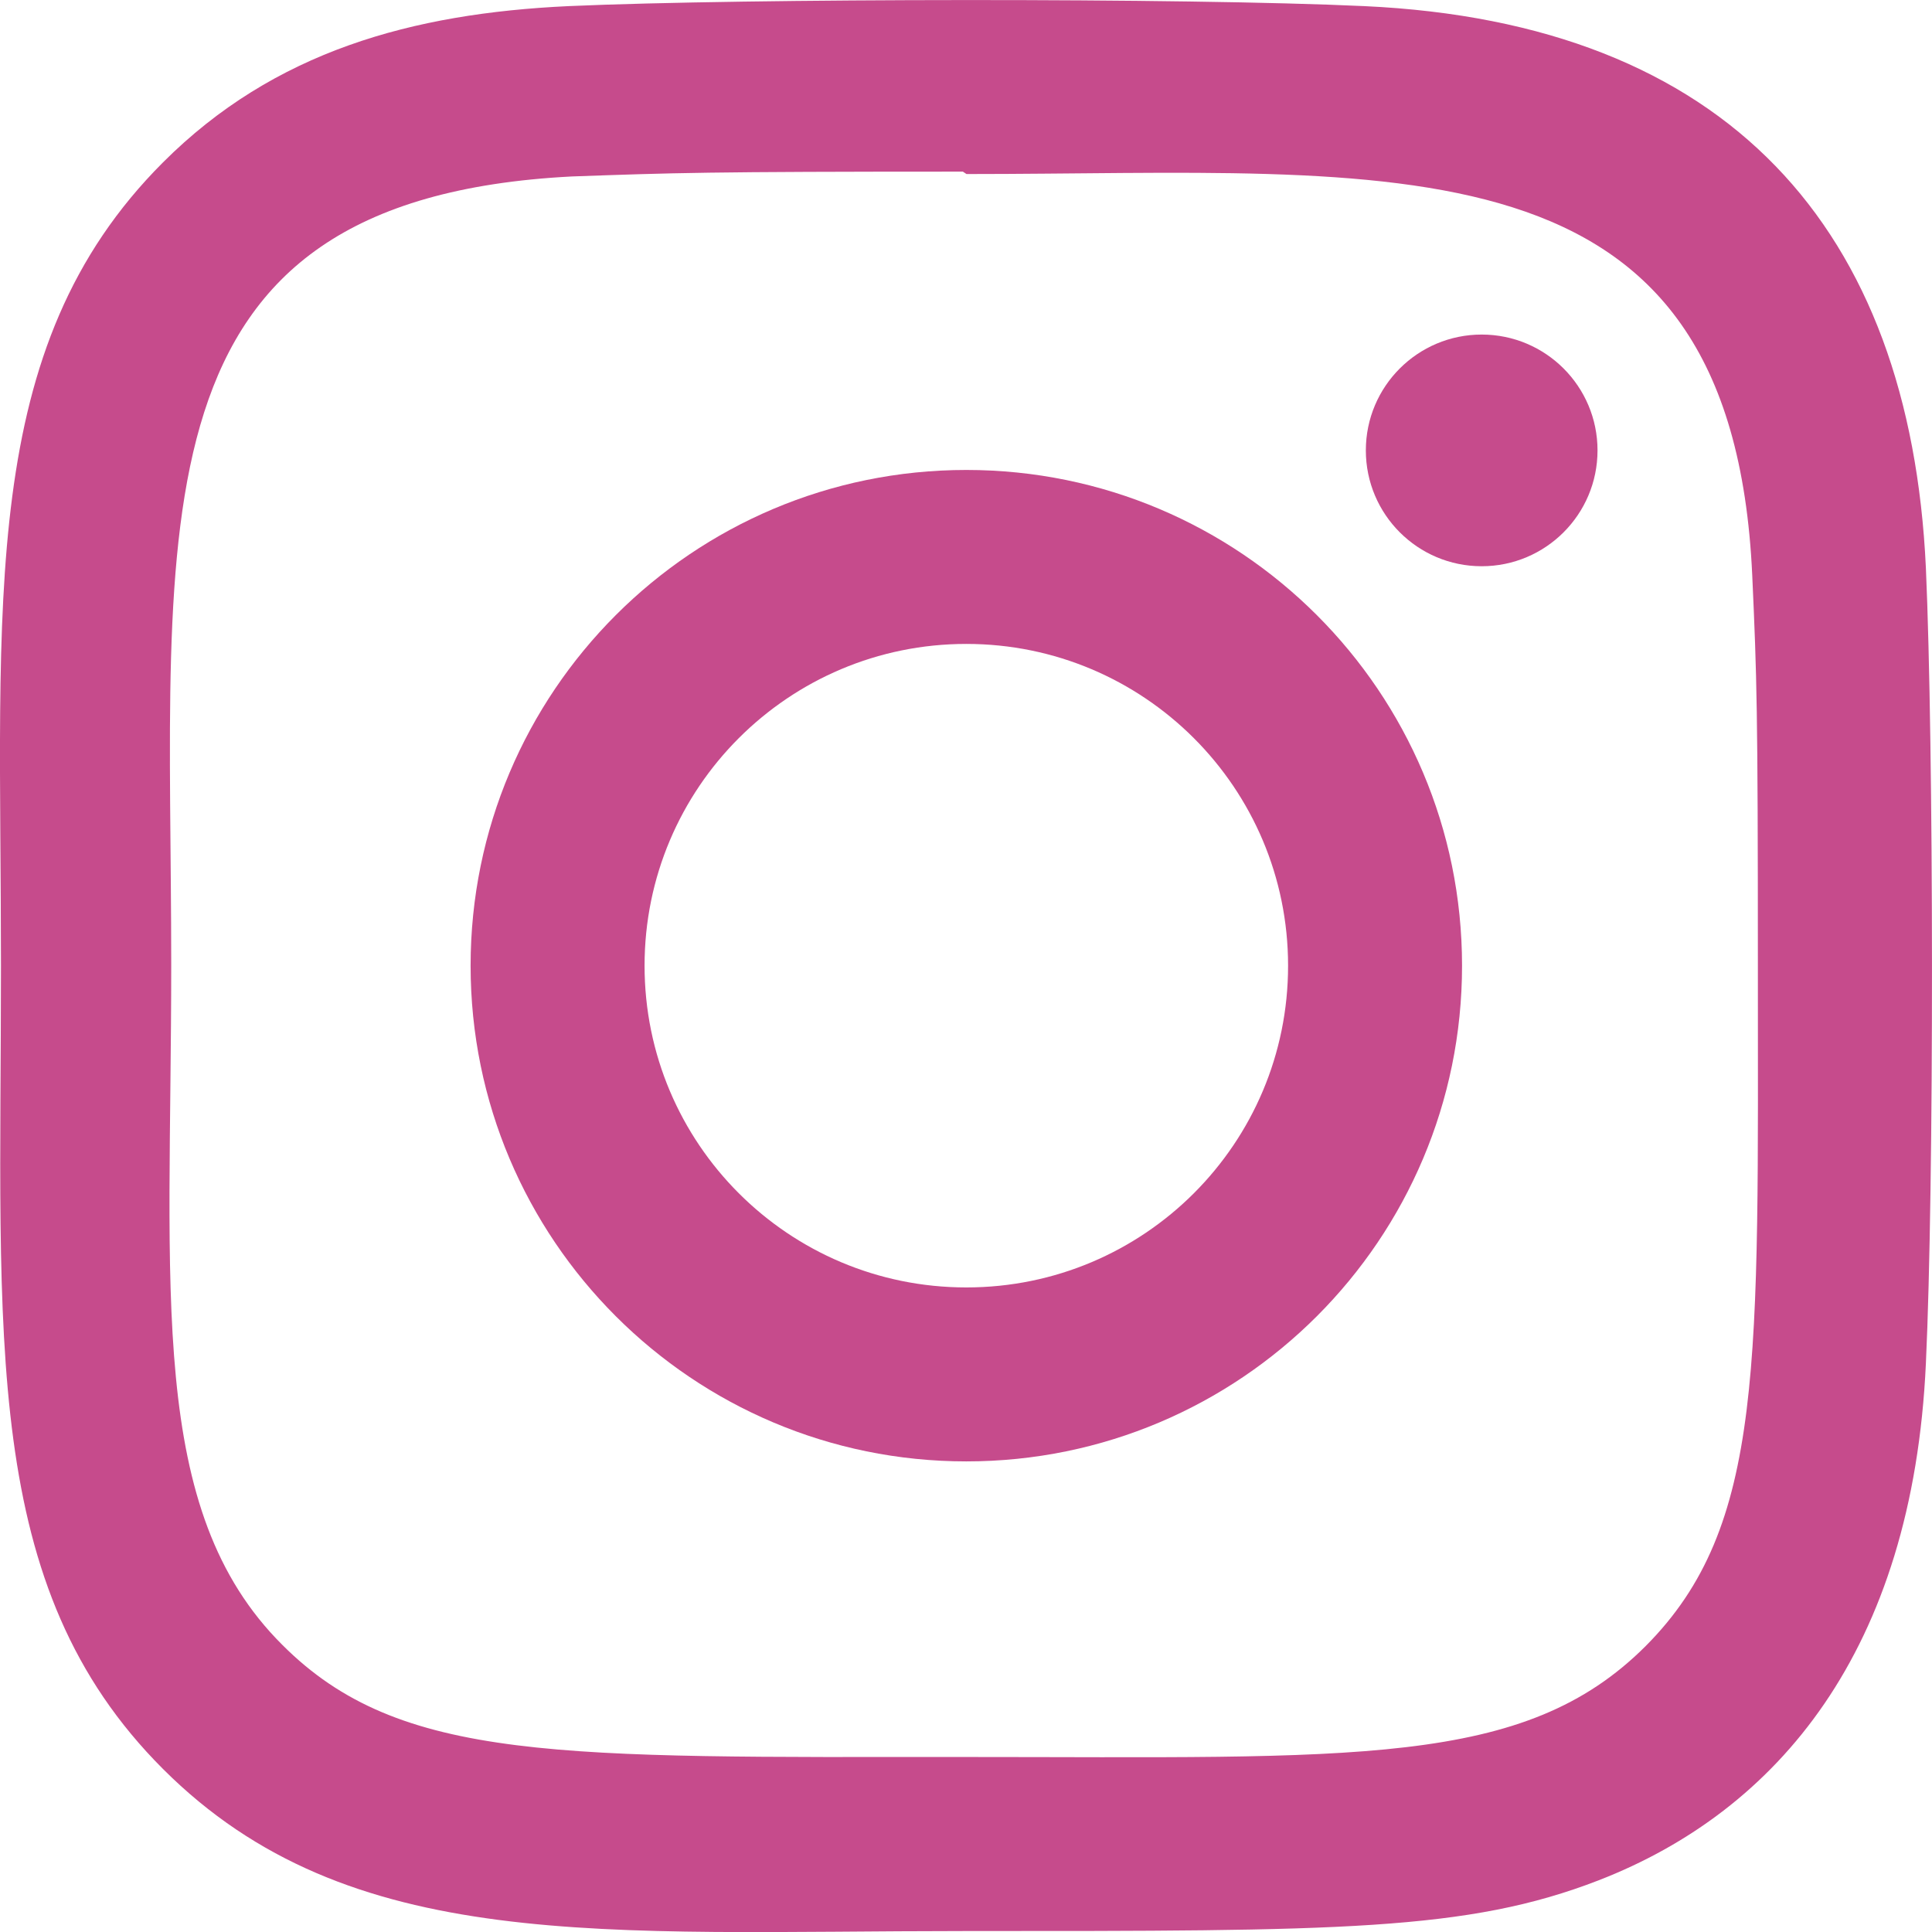
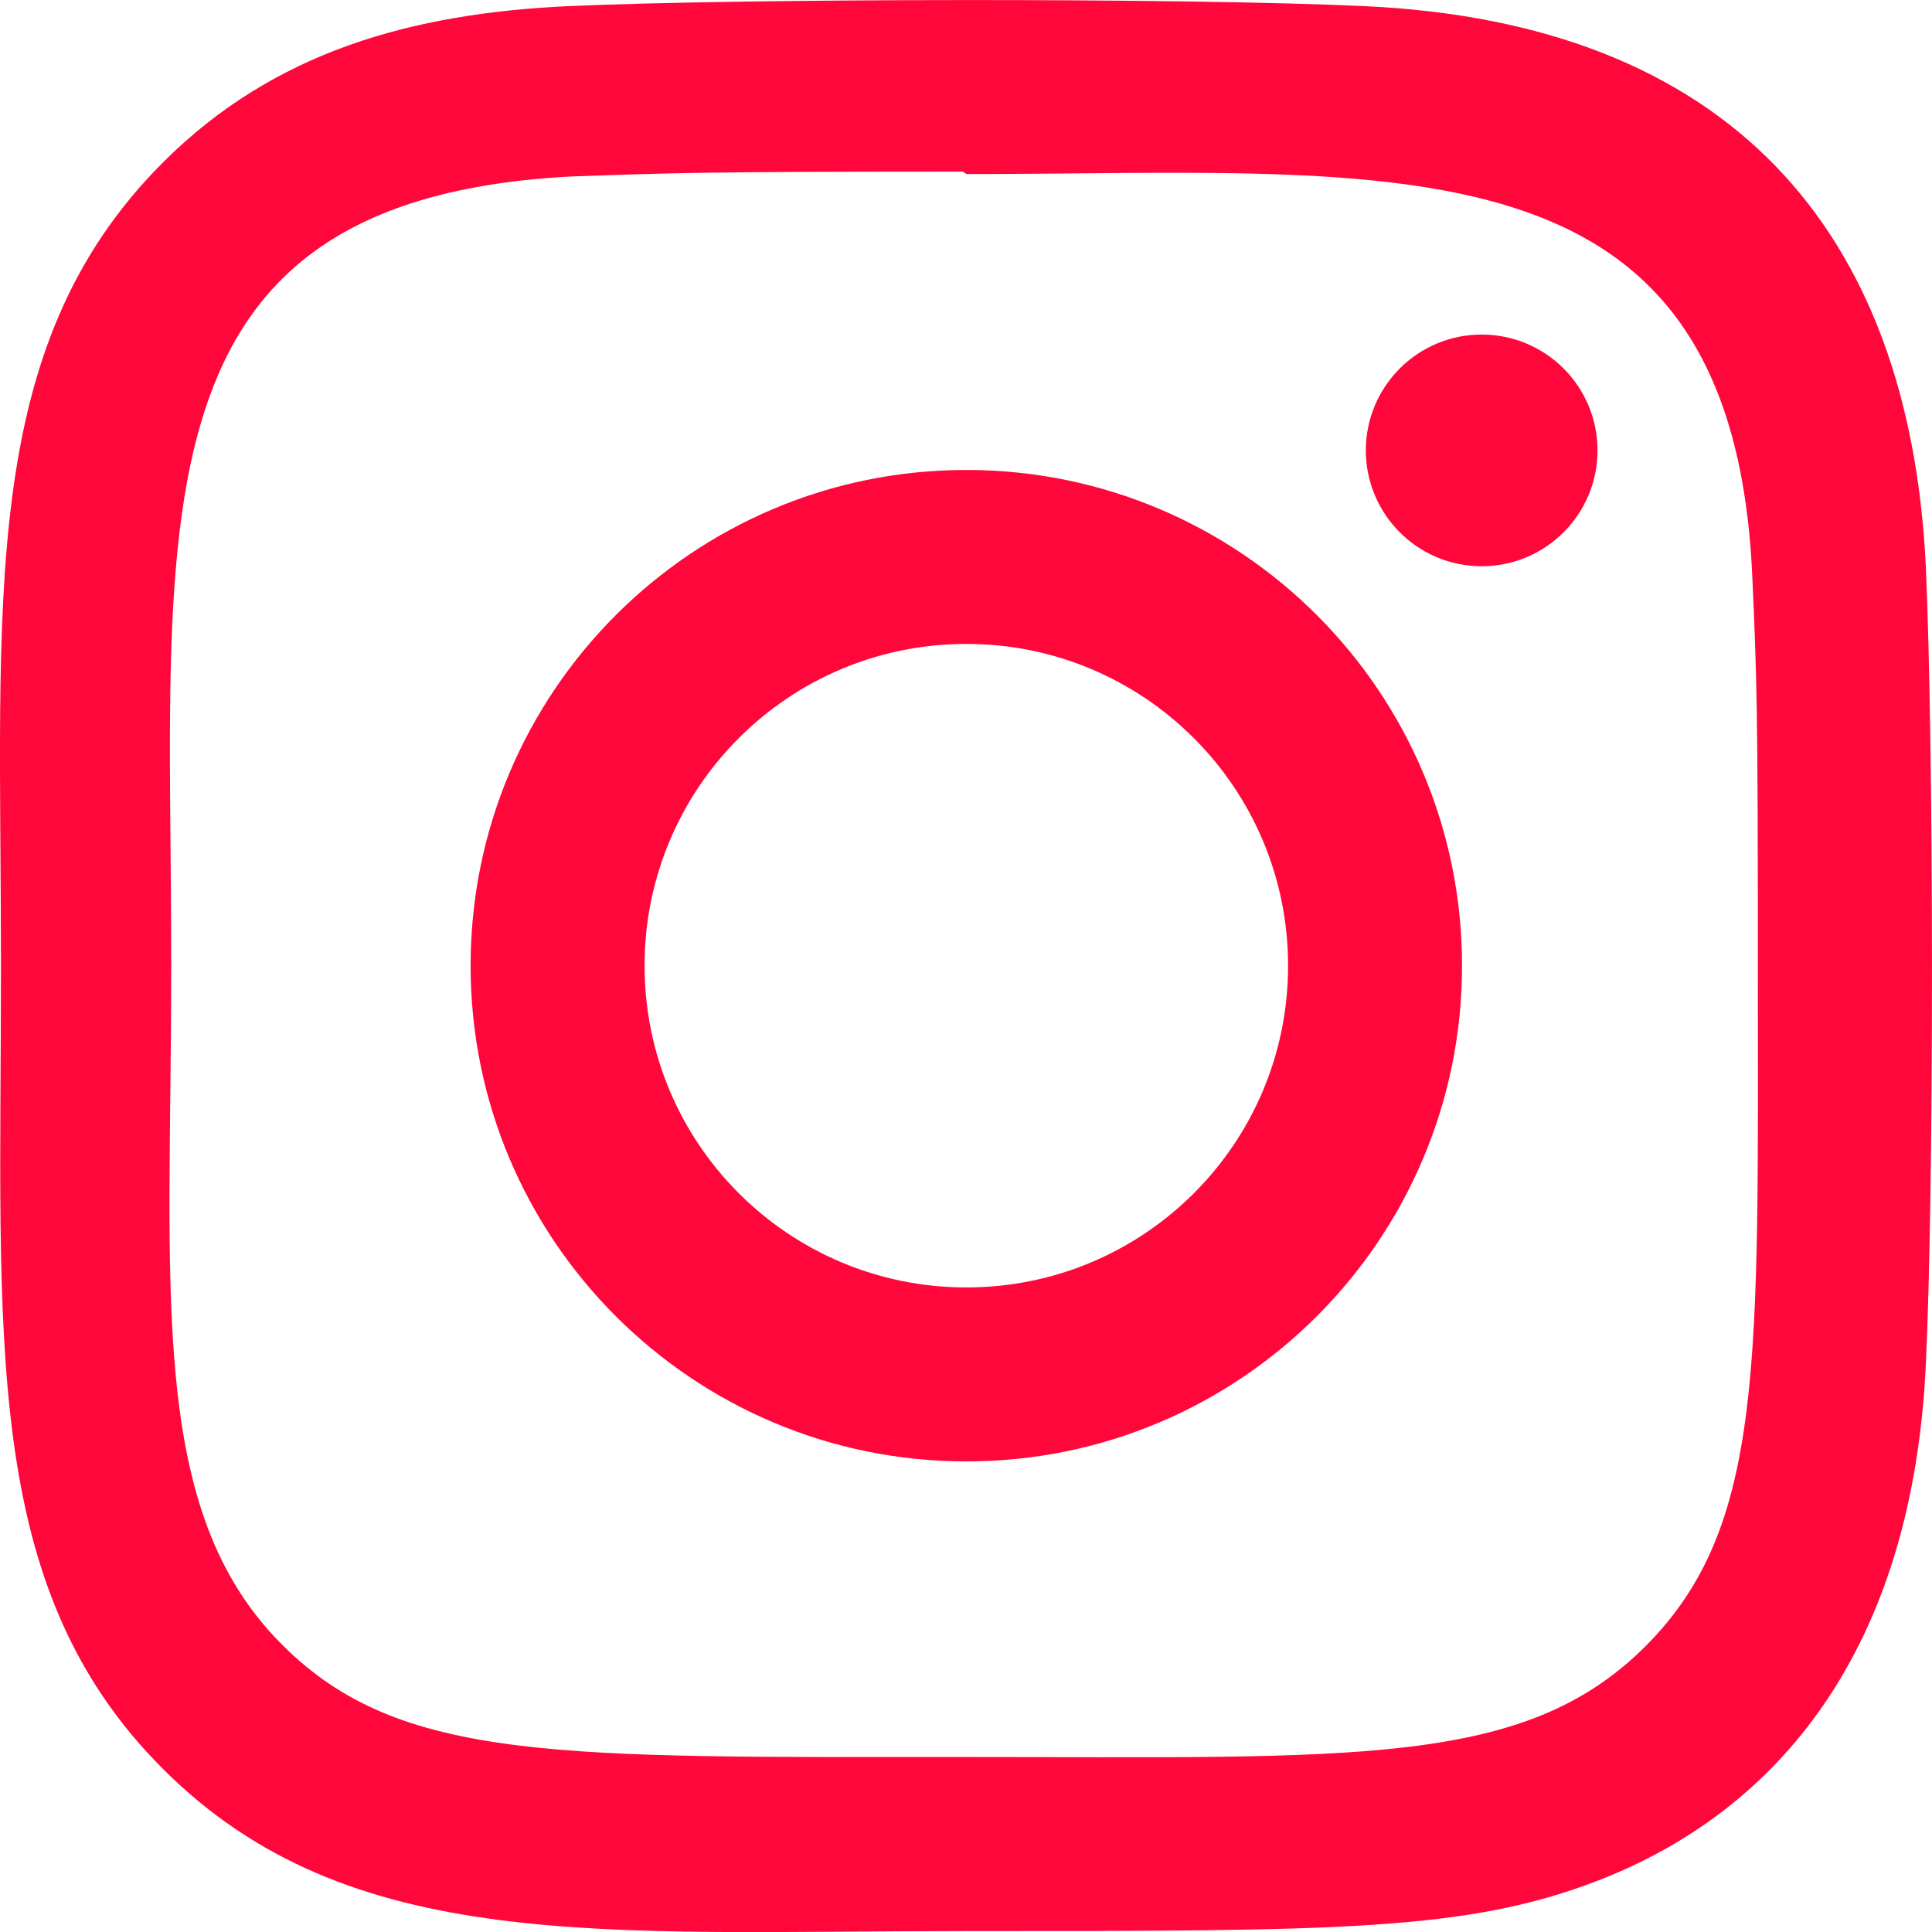
<svg xmlns="http://www.w3.org/2000/svg" id="Bold" enable-background="new 0 0 24 24" height="512px" viewBox="0 0 24 24" width="512px">
-   <g class="icon-path">
-     <path d="m12.004 5.838c-3.403 0-6.158 2.758-6.158 6.158 0 3.403 2.758 6.158 6.158 6.158 3.403 0 6.158-2.758 6.158-6.158 0-3.403-2.758-6.158-6.158-6.158zm0 10.155c-2.209 0-3.997-1.789-3.997-3.997s1.789-3.997 3.997-3.997 3.997 1.789 3.997 3.997c.001 2.208-1.788 3.997-3.997 3.997z" data-original="#000000" class="active-path" data-old_color="#000000" fill="#C64B8C" />
-     <path d="m16.948.076c-2.208-.103-7.677-.098-9.887 0-1.942.091-3.655.56-5.036 1.941-2.308 2.308-2.013 5.418-2.013 9.979 0 4.668-.26 7.706 2.013 9.979 2.317 2.316 5.472 2.013 9.979 2.013 4.624 0 6.22.003 7.855-.63 2.223-.863 3.901-2.85 4.065-6.419.104-2.209.098-7.677 0-9.887-.198-4.213-2.459-6.768-6.976-6.976zm3.495 20.372c-1.513 1.513-3.612 1.378-8.468 1.378-5 0-7.005.074-8.468-1.393-1.685-1.677-1.38-4.37-1.38-8.453 0-5.525-.567-9.504 4.978-9.788 1.274-.045 1.649-.06 4.856-.06l.045.03c5.329 0 9.51-.558 9.761 4.986.057 1.265.07 1.645.07 4.847-.001 4.942.093 6.959-1.394 8.453z" data-original="#000000" class="active-path" data-old_color="#000000" fill="#C64B8C" />
-     <circle cx="18.406" cy="5.595" r="1.439" data-original="#000000" class="active-path" data-old_color="#000000" fill="#C64B8C" />
+   <g>
+     <path d="m12.004 5.838c-3.403 0-6.158 2.758-6.158 6.158 0 3.403 2.758 6.158 6.158 6.158 3.403 0 6.158-2.758 6.158-6.158 0-3.403-2.758-6.158-6.158-6.158zm0 10.155c-2.209 0-3.997-1.789-3.997-3.997s1.789-3.997 3.997-3.997 3.997 1.789 3.997 3.997c.001 2.208-1.788 3.997-3.997 3.997z" data-original="#000000" class="active-path" data-old_color="#000000" fill="#FF073A" />
+     <path d="m16.948.076c-2.208-.103-7.677-.098-9.887 0-1.942.091-3.655.56-5.036 1.941-2.308 2.308-2.013 5.418-2.013 9.979 0 4.668-.26 7.706 2.013 9.979 2.317 2.316 5.472 2.013 9.979 2.013 4.624 0 6.22.003 7.855-.63 2.223-.863 3.901-2.85 4.065-6.419.104-2.209.098-7.677 0-9.887-.198-4.213-2.459-6.768-6.976-6.976zm3.495 20.372c-1.513 1.513-3.612 1.378-8.468 1.378-5 0-7.005.074-8.468-1.393-1.685-1.677-1.38-4.37-1.38-8.453 0-5.525-.567-9.504 4.978-9.788 1.274-.045 1.649-.06 4.856-.06l.045.03c5.329 0 9.51-.558 9.761 4.986.057 1.265.07 1.645.07 4.847-.001 4.942.093 6.959-1.394 8.453z" data-original="#000000" class="active-path" data-old_color="#000000" fill="#FF073A" />
+     <circle cx="18.406" cy="5.595" r="1.439" data-original="#000000" class="active-path" data-old_color="#000000" fill="#FF073A" />
  </g>
</svg>
